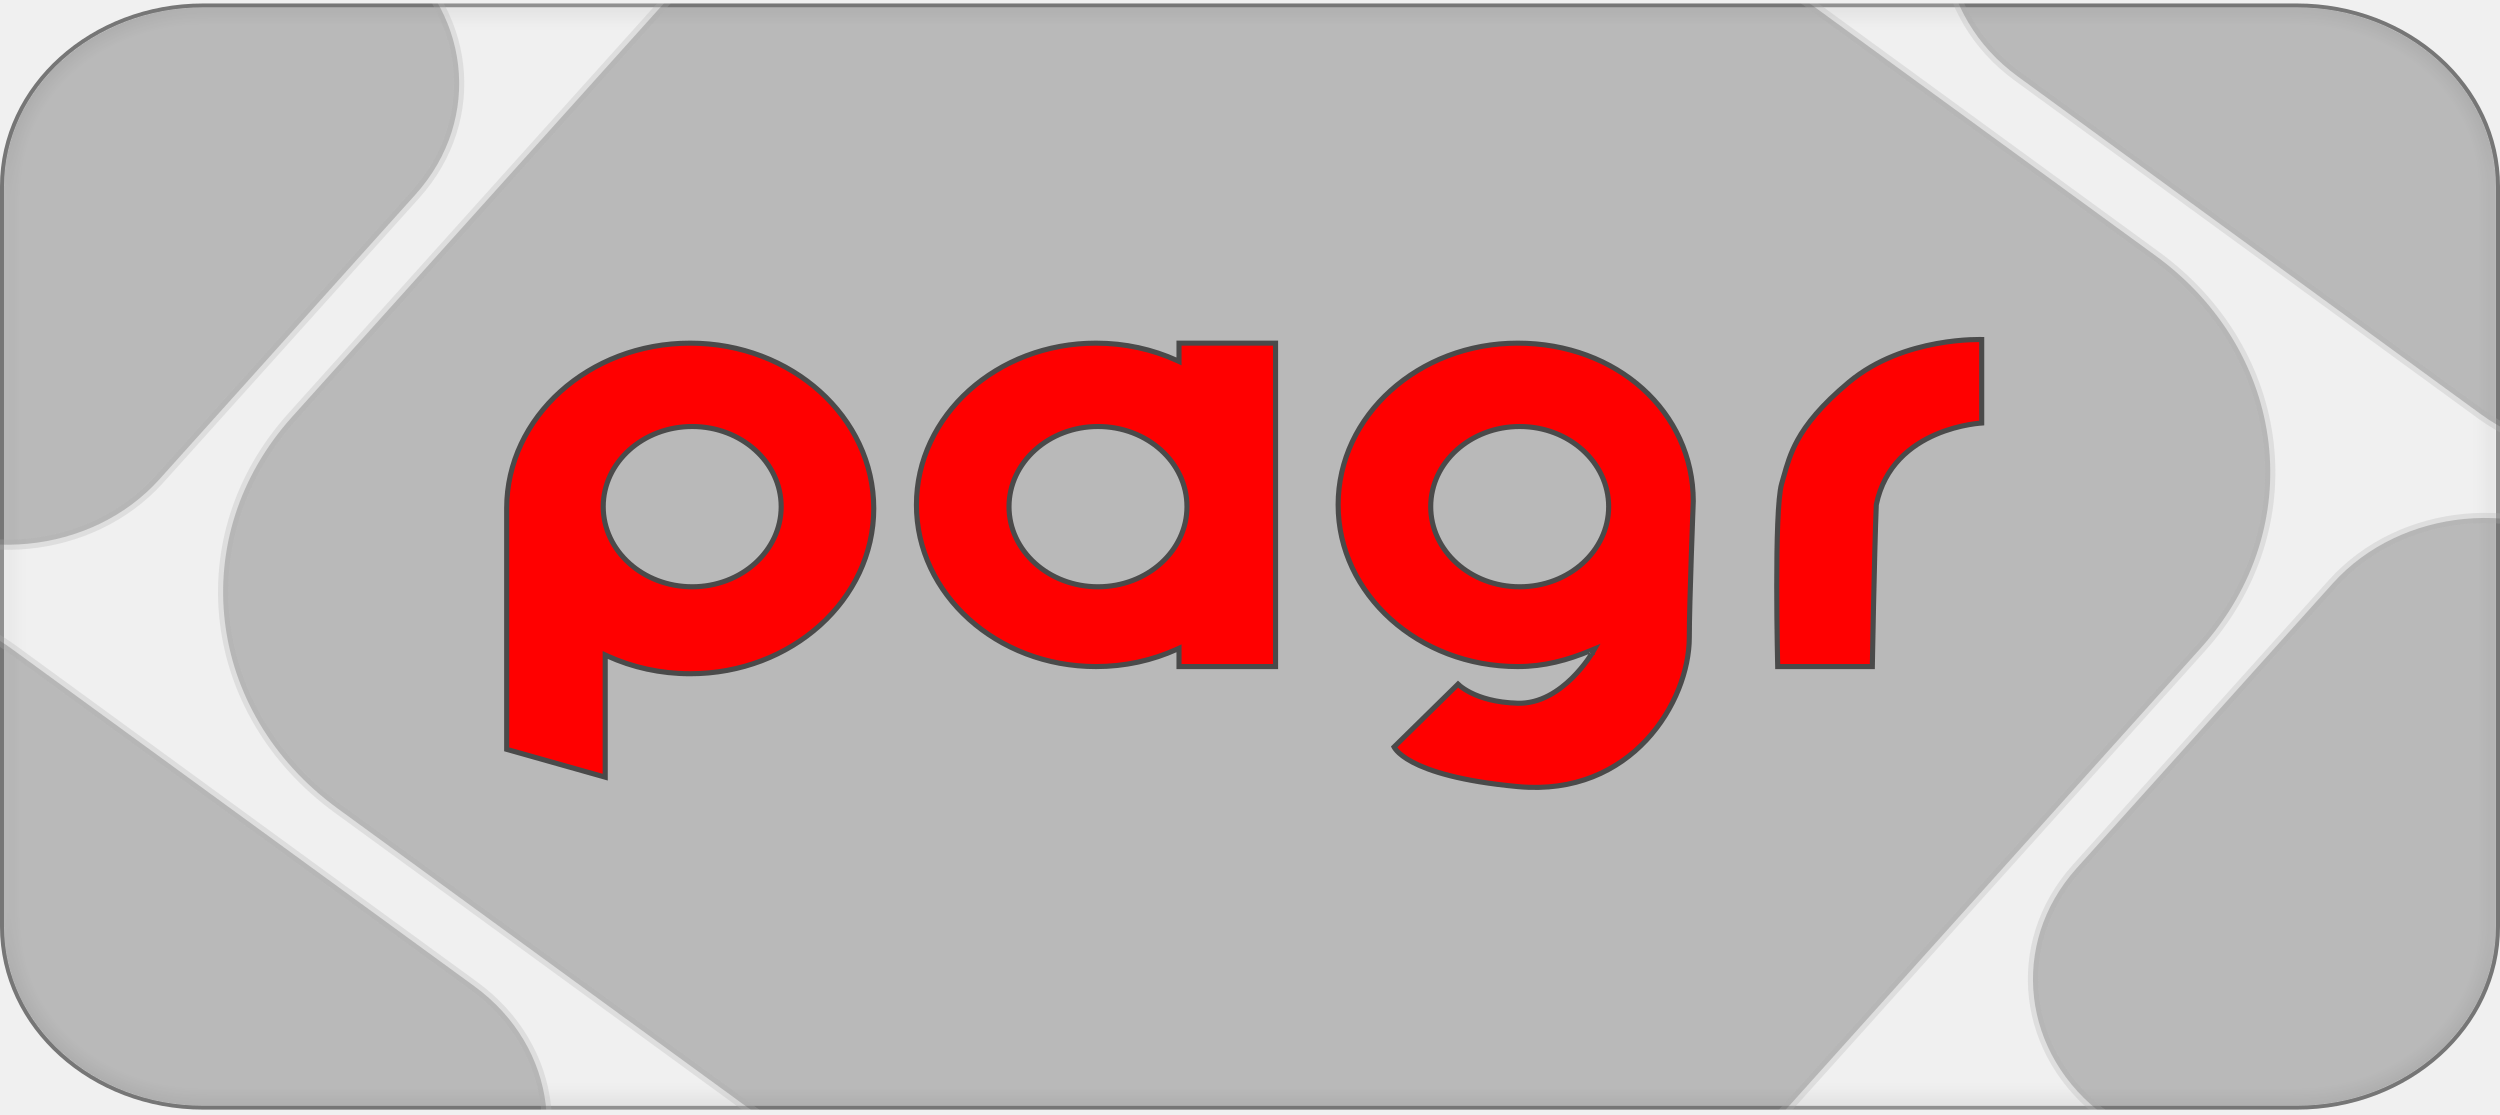
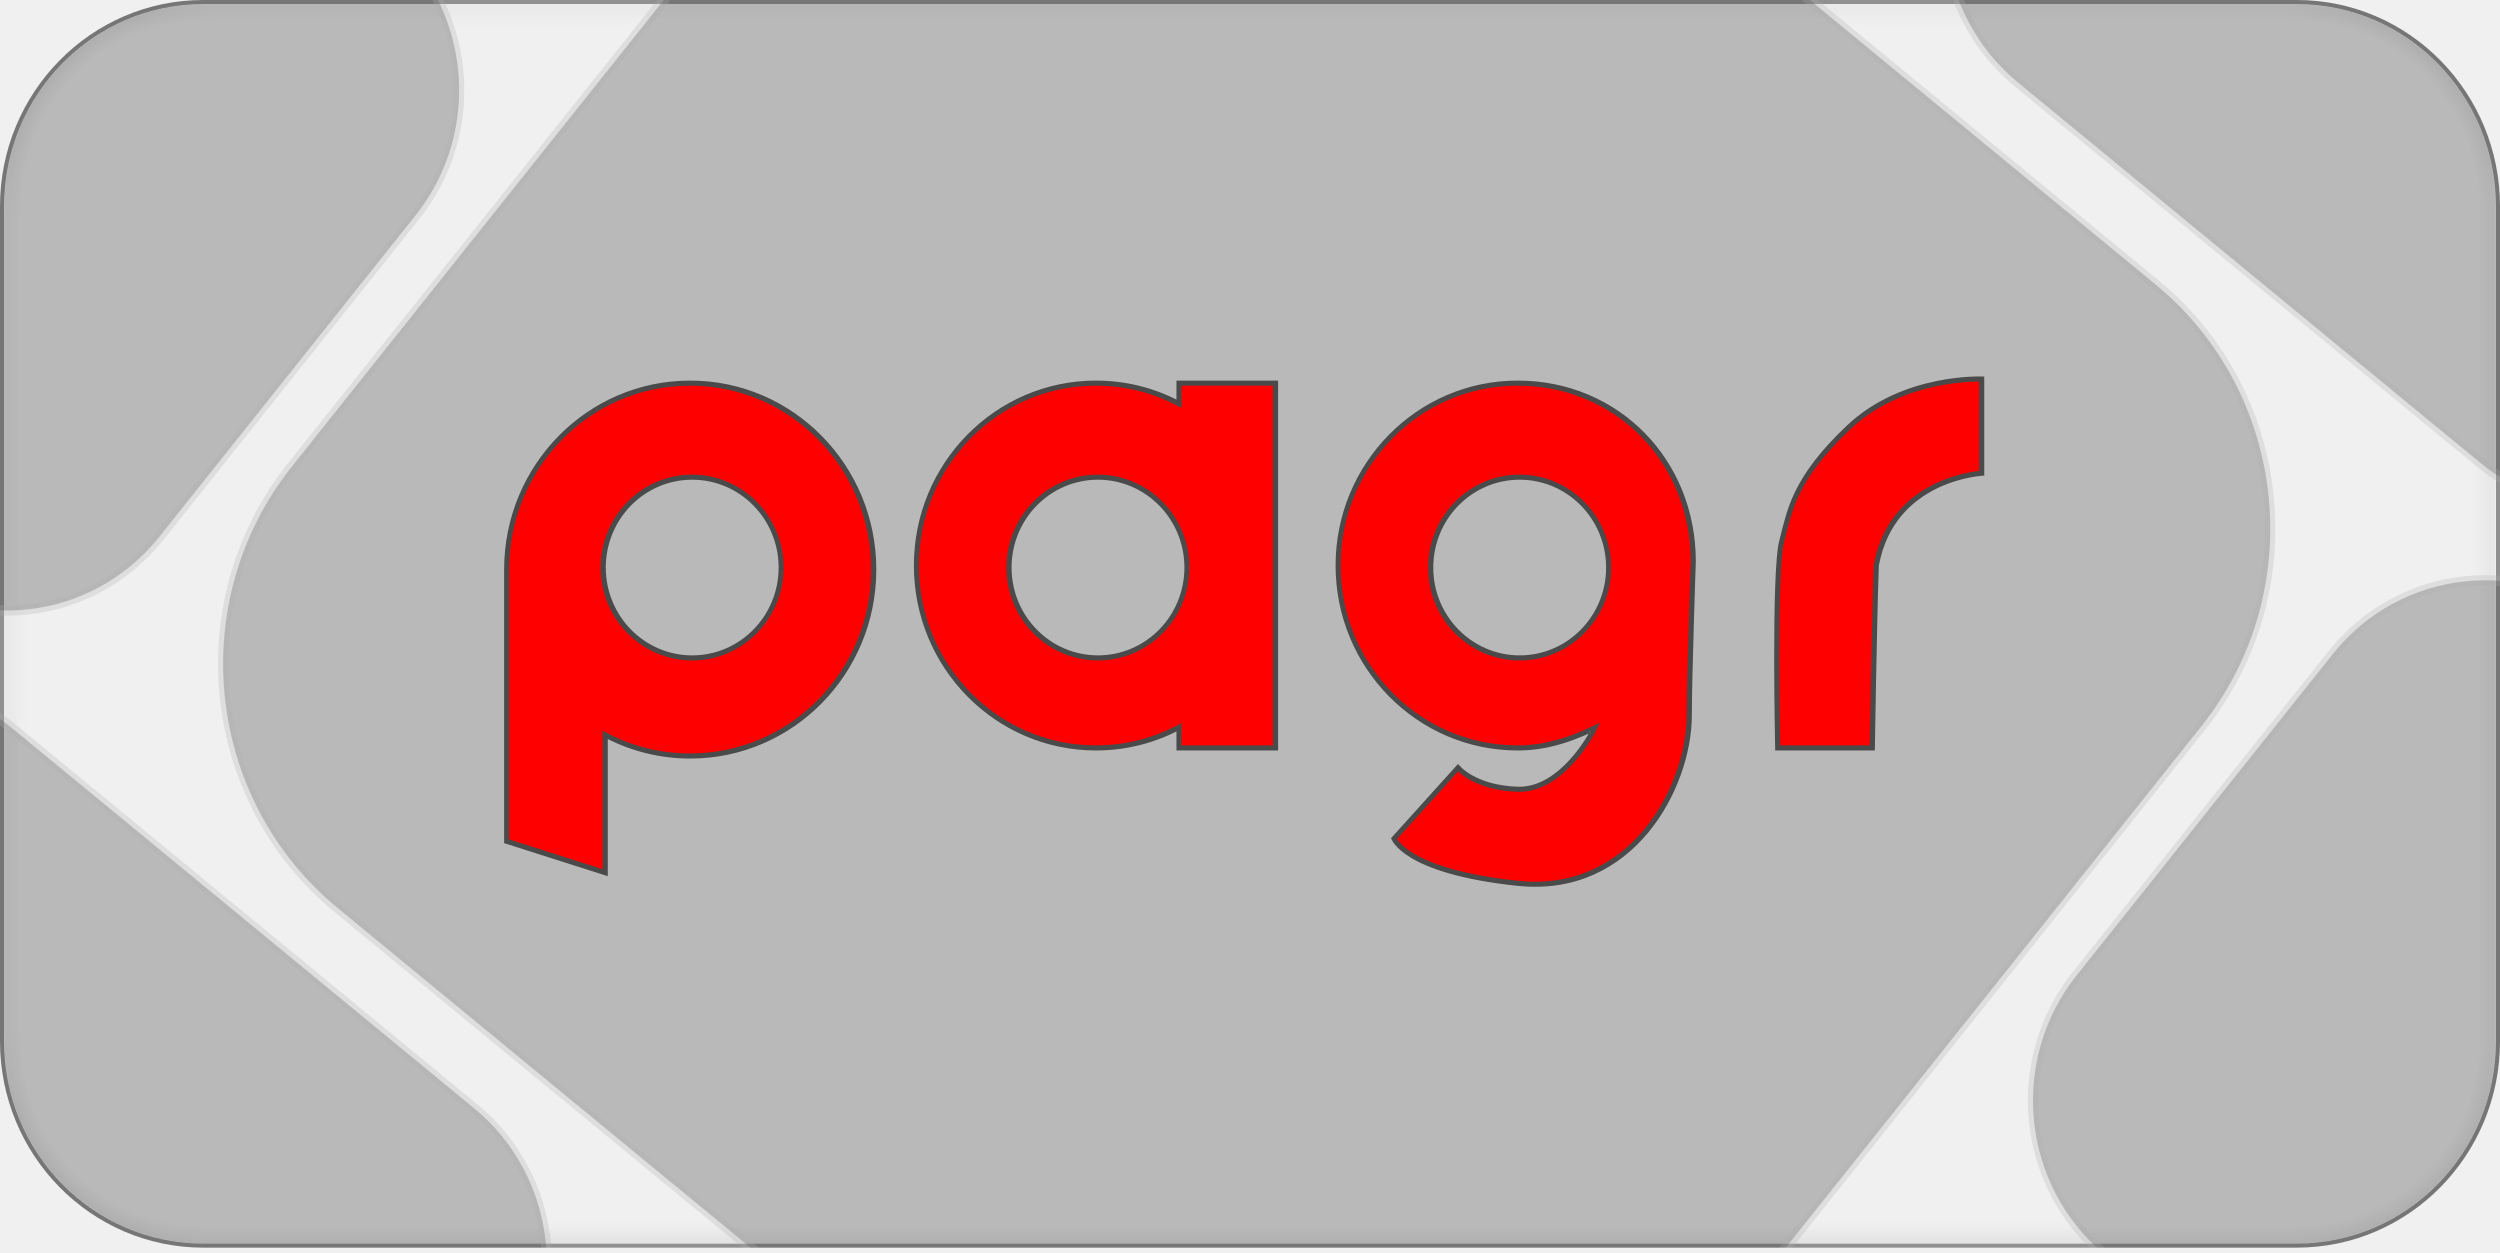
- <svg xmlns="http://www.w3.org/2000/svg" width="489" height="218" viewBox="0 0 489 218" fill="none">
-   <mask id="mask0_1985_5985" style="mask-type:luminance" maskUnits="userSpaceOnUse" x="0" y="0" width="489" height="218">
-     <path d="M449.244 0.678H39.756C17.799 0.678 0 16.708 0 36.482V181.236C0 201.01 17.799 217.04 39.756 217.04H449.244C471.201 217.04 489 201.01 489 181.236V36.482C489 16.708 471.201 0.678 449.244 0.678Z" fill="white" />
+ <svg xmlns="http://www.w3.org/2000/svg" width="489" height="245" viewBox="0 0 489 245" fill="none">
+   <mask id="mask0_1985_5985" style="mask-type:luminance" maskUnits="userSpaceOnUse" x="0" y="0" width="489" height="245">
+     <path d="M449.244 0H39.756C17.799 0 0 18.081 0 40.385V203.656C0 225.96 17.799 244.04 39.756 244.04H449.244C471.201 244.04 489 225.96 489 203.656V40.385C489 18.081 471.201 0 449.244 0Z" fill="white" />
  </mask>
  <g mask="url(#mask0_1985_5985)">
    <g filter="url(#filter0_d_1985_5985)">
-       <path d="M449.241 0.934H39.753C17.953 0.934 0.281 16.849 0.281 36.483V181.236C0.281 200.869 17.953 216.785 39.753 216.785H449.241C471.041 216.785 488.713 200.869 488.713 181.236V36.483C488.713 16.849 471.041 0.934 449.241 0.934Z" stroke="black" stroke-opacity="0.4" />
+       <path d="M449.241 0.288H39.753C17.953 0.288 0.281 18.24 0.281 40.385V203.655C0.281 225.8 17.953 243.752 39.753 243.752H449.241C471.041 243.752 488.713 225.8 488.713 203.655V40.385C488.713 18.24 471.041 0.288 449.241 0.288Z" stroke="black" stroke-opacity="0.4" />
    </g>
-     <path d="M92.752 192.879L2.191 126.833C-14.263 114.833 -38.403 117.118 -51.727 131.937L-74.29 157.03C-87.614 171.849 -85.077 193.59 -68.623 205.59L21.938 271.636C38.392 283.636 62.532 281.35 75.856 266.532L98.419 241.439C111.743 226.62 109.206 204.879 92.752 192.879Z" fill="#3A3A3A" fill-opacity="0.3" stroke="#B0B0B0" stroke-opacity="0.27" stroke-width="2" />
-     <path d="M75.603 -10.514L-14.957 -76.56C-31.411 -88.56 -55.551 -86.275 -68.876 -71.456L-118.964 -15.75C-132.289 -0.931 -129.752 20.81 -113.297 32.81L-22.737 98.856C-6.283 110.856 17.858 108.571 31.182 93.752L81.27 38.045C94.595 23.226 92.058 1.486 75.603 -10.514Z" fill="#3A3A3A" fill-opacity="0.3" stroke="#B0B0B0" stroke-opacity="0.27" stroke-width="2" />
-     <path d="M421.643 50.02L265.616 -63.771C239.655 -82.704 201.567 -79.099 180.544 -55.718L57.125 81.544C36.102 104.925 40.105 139.227 66.066 158.16L222.093 271.951C248.054 290.884 286.142 287.279 307.165 263.898L430.584 126.636C451.607 103.255 447.604 68.953 421.643 50.02Z" fill="#3A3A3A" fill-opacity="0.3" stroke="#B0B0B0" stroke-opacity="0.27" stroke-width="2" />
-     <path d="M118.793 128.306L118.38 128.117V128.534V152.013L99.106 146.568V99.451C99.106 81.594 115.178 67.118 135.006 67.118C154.833 67.118 170.906 81.594 170.906 99.451C170.906 117.307 154.833 131.783 135.006 131.783C129.171 131.783 123.662 130.529 118.793 128.306ZM230.201 70.504L230.613 70.691V70.275V67.118H249.499V130.381H230.613V127.225V126.809L230.201 126.996C225.446 129.161 220.07 130.381 214.377 130.381C194.98 130.381 179.255 116.219 179.255 98.75C179.255 81.28 194.98 67.118 214.377 67.118C220.07 67.118 225.446 68.338 230.201 70.504ZM272.68 146.108L285.186 133.822C285.291 133.921 285.435 134.049 285.62 134.198C286.06 134.551 286.733 135.02 287.677 135.496C289.565 136.449 292.527 137.423 296.852 137.55C301.26 137.679 304.933 135.156 307.479 132.655C308.756 131.4 309.762 130.138 310.449 129.191C310.793 128.717 311.057 128.321 311.236 128.043C311.325 127.904 311.393 127.794 311.438 127.719C311.462 127.682 311.479 127.652 311.49 127.632L311.504 127.61L311.508 127.604L311.508 127.602L311.509 127.602C311.509 127.602 311.509 127.601 311.257 127.483L311.509 127.601L311.894 126.937L311.138 127.251C306.662 129.106 302.084 130.381 296.861 130.381C277.464 130.381 261.739 116.219 261.739 98.75C261.739 81.28 277.464 67.118 296.861 67.118C316.257 67.118 331.203 80.577 331.205 98.044C331.205 98.046 331.205 98.047 331.205 98.049V98.055L331.203 98.098L331.196 98.266C331.191 98.414 331.182 98.632 331.172 98.911C331.15 99.471 331.12 100.277 331.083 101.265C331.011 103.242 330.914 105.947 330.816 108.86C330.622 114.684 330.427 121.346 330.427 124.68C330.427 130.928 327.629 138.753 322.031 144.751C316.442 150.74 308.068 154.901 296.89 153.859C285.63 152.81 279.546 150.802 276.287 149.075C274.659 148.212 273.737 147.421 273.226 146.857C272.971 146.574 272.817 146.348 272.729 146.196C272.71 146.163 272.694 146.134 272.68 146.108ZM367.005 98.703L367.001 98.722L367 98.741C366.805 103.649 366.611 111.623 366.465 118.368C366.392 121.741 366.331 124.806 366.289 127.029C366.268 128.141 366.251 129.042 366.24 129.665L366.227 130.381H347.719L347.717 130.284C347.711 130.057 347.704 129.723 347.695 129.296C347.677 128.443 347.652 127.219 347.628 125.733C347.579 122.76 347.531 118.743 347.531 114.562C347.531 110.38 347.579 106.037 347.725 102.411C347.871 98.772 348.114 95.892 348.494 94.611C348.631 94.146 348.763 93.679 348.895 93.209C349.515 91.008 350.157 88.728 351.587 86.117C353.319 82.953 356.213 79.298 361.641 74.759C367.037 70.247 373.596 68.159 378.819 67.201C381.428 66.722 383.7 66.527 385.318 66.45C386.127 66.412 386.772 66.404 387.214 66.405C387.379 66.406 387.515 66.408 387.621 66.41V82.743C387.494 82.752 387.324 82.766 387.115 82.787C386.624 82.836 385.92 82.924 385.065 83.076C383.359 83.38 381.049 83.944 378.639 84.985C373.813 87.069 368.582 91.07 367.005 98.703ZM135.395 114.774C145.006 114.774 152.798 107.756 152.798 99.1C152.798 90.444 145.006 83.426 135.395 83.426C125.783 83.426 117.991 90.444 117.991 99.1C117.991 107.756 125.783 114.774 135.395 114.774ZM214.766 114.774C224.378 114.774 232.17 107.756 232.17 99.1C232.17 90.444 224.378 83.426 214.766 83.426C205.155 83.426 197.363 90.444 197.363 99.1C197.363 107.756 205.155 114.774 214.766 114.774ZM297.25 114.774C306.862 114.774 314.654 107.756 314.654 99.1C314.654 90.444 306.862 83.426 297.25 83.426C287.639 83.426 279.847 90.444 279.847 99.1C279.847 107.756 287.639 114.774 297.25 114.774Z" fill="#FF0000" stroke="#4A4A4A" />
-     <path d="M394.709 14.982L485.27 81.028C501.724 93.028 525.864 90.743 539.188 75.924L561.751 50.831C575.075 36.012 572.538 14.271 556.084 2.272L465.523 -63.774C449.069 -75.774 424.929 -73.489 411.604 -58.67L389.042 -33.577C375.718 -18.759 378.255 2.982 394.709 14.982Z" fill="#3A3A3A" fill-opacity="0.3" stroke="#B0B0B0" stroke-opacity="0.27" stroke-width="2" />
-     <path d="M411.861 218.377L502.422 284.422C518.876 296.422 543.016 294.137 556.341 279.319L606.429 223.612C619.754 208.793 617.216 187.052 600.762 175.052L510.202 109.007C493.748 97.007 469.607 99.292 456.283 114.111L406.194 169.817C392.87 184.636 395.407 206.377 411.861 218.377Z" fill="#3A3A3A" fill-opacity="0.3" stroke="#B0B0B0" stroke-opacity="0.27" stroke-width="2" />
+     <path d="M92.752 216.788L2.191 142.294C-14.263 128.758 -38.403 131.336 -51.727 148.05L-74.29 176.353C-87.614 193.068 -85.077 217.59 -68.623 231.125L21.938 305.619C38.392 319.154 62.532 316.577 75.856 299.863L98.419 271.56C111.743 254.845 109.206 230.323 92.752 216.788Z" fill="#3A3A3A" fill-opacity="0.3" stroke="#B0B0B0" stroke-opacity="0.27" stroke-width="2" />
+     <path d="M75.603 -12.624L-14.957 -87.119C-31.411 -100.654 -55.551 -98.076 -68.876 -81.362L-118.964 -18.529C-132.289 -1.815 -129.752 22.707 -113.297 36.242L-22.737 110.737C-6.283 124.272 17.858 121.695 31.182 104.98L81.27 42.147C94.595 25.433 92.058 0.911 75.603 -12.624Z" fill="#3A3A3A" fill-opacity="0.3" stroke="#B0B0B0" stroke-opacity="0.27" stroke-width="2" />
+     <path d="M421.643 55.653L265.616 -72.694C239.655 -94.049 201.567 -89.983 180.544 -63.611L57.125 91.21C36.102 117.582 40.105 156.272 66.066 177.627L222.093 305.974C248.054 327.329 286.142 323.263 307.165 296.891L430.584 142.07C451.607 115.698 447.604 77.008 421.643 55.653Z" fill="#3A3A3A" fill-opacity="0.3" stroke="#B0B0B0" stroke-opacity="0.27" stroke-width="2" />
+     <path d="M118.793 143.954L118.38 143.741V144.211V170.694L99.106 164.552V111.407C99.106 91.267 115.178 74.939 135.006 74.939C154.833 74.939 170.906 91.267 170.906 111.407C170.906 131.548 154.833 147.875 135.006 147.875C129.171 147.875 123.662 146.461 118.793 143.954ZM230.201 78.757L230.613 78.968V78.499V74.939H249.499V146.294H230.613V142.734V142.265L230.201 142.477C225.446 144.919 220.07 146.294 214.377 146.294C194.98 146.294 179.255 130.321 179.255 110.617C179.255 90.912 194.98 74.939 214.377 74.939C220.07 74.939 225.446 76.315 230.201 78.757ZM272.68 164.033L285.186 150.175C285.291 150.287 285.435 150.432 285.62 150.6C286.06 150.998 286.733 151.527 287.677 152.064C289.565 153.139 292.527 154.238 296.852 154.38C301.26 154.526 304.933 151.68 307.479 148.86C308.756 147.444 309.762 146.021 310.449 144.952C310.793 144.417 311.057 143.971 311.236 143.657C311.325 143.5 311.393 143.377 311.438 143.292C311.462 143.25 311.479 143.217 311.49 143.194L311.504 143.169L311.508 143.162L311.508 143.16L311.509 143.16C311.509 143.16 311.509 143.159 311.257 143.026L311.509 143.159L311.894 142.41L311.138 142.764C306.662 144.856 302.084 146.294 296.861 146.294C277.464 146.294 261.739 130.321 261.739 110.617C261.739 90.912 277.464 74.939 296.861 74.939C316.257 74.939 331.203 90.12 331.205 109.821C331.205 109.823 331.205 109.825 331.205 109.826V109.833L331.203 109.881L331.196 110.071C331.191 110.238 331.182 110.484 331.172 110.799C331.15 111.43 331.12 112.34 331.083 113.454C331.011 115.683 330.914 118.735 330.816 122.02C330.622 128.59 330.427 136.104 330.427 139.864C330.427 146.911 327.629 155.738 322.031 162.503C316.442 169.258 308.068 173.951 296.89 172.776C285.63 171.593 279.546 169.328 276.287 167.38C274.659 166.407 273.737 165.514 273.226 164.878C272.971 164.559 272.817 164.304 272.729 164.132C272.71 164.095 272.694 164.062 272.68 164.033ZM367.005 110.564L367.001 110.585L367 110.607C366.805 116.143 366.611 125.136 366.465 132.744C366.392 136.549 366.331 140.007 366.289 142.514C366.268 143.768 366.251 144.784 366.24 145.486L366.227 146.294H347.719L347.717 146.185C347.711 145.929 347.704 145.552 347.695 145.071C347.677 144.109 347.652 142.728 347.628 141.052C347.579 137.699 347.531 133.168 347.531 128.451C347.531 123.735 347.579 118.836 347.725 114.747C347.871 110.642 348.114 107.393 348.494 105.948C348.631 105.424 348.763 104.898 348.895 104.368C349.515 101.885 350.157 99.313 351.587 96.368C353.319 92.8 356.213 88.677 361.641 83.557C367.037 78.468 373.596 76.113 378.819 75.033C381.428 74.493 383.7 74.272 385.318 74.186C386.127 74.142 386.772 74.134 387.214 74.135C387.379 74.135 387.515 74.138 387.621 74.14V92.562C387.494 92.572 387.324 92.588 387.115 92.612C386.624 92.668 385.92 92.766 385.065 92.938C383.359 93.281 381.049 93.917 378.639 95.091C373.813 97.442 368.582 101.954 367.005 110.564ZM135.395 128.691C145.006 128.691 152.798 120.775 152.798 111.012C152.798 101.249 145.006 93.333 135.395 93.333C125.783 93.333 117.991 101.249 117.991 111.012C117.991 120.775 125.783 128.691 135.395 128.691ZM214.766 128.691C224.378 128.691 232.17 120.775 232.17 111.012C232.17 101.249 224.378 93.333 214.766 93.333C205.155 93.333 197.363 101.249 197.363 111.012C197.363 120.775 205.155 128.691 214.766 128.691ZM297.25 128.691C306.862 128.691 314.654 120.775 314.654 111.012C314.654 101.249 306.862 93.333 297.25 93.333C287.639 93.333 279.847 101.249 279.847 111.012C279.847 120.775 287.639 128.691 297.25 128.691Z" fill="#FF0000" stroke="#4A4A4A" />
+     <path d="M394.709 16.134L485.27 90.628C501.724 104.163 525.864 101.586 539.188 84.872L561.751 56.569C575.075 39.854 572.538 15.332 556.084 1.797L465.523 -72.697C449.069 -86.232 424.929 -83.655 411.604 -66.941L389.042 -38.638C375.718 -21.923 378.255 2.599 394.709 16.134Z" fill="#3A3A3A" fill-opacity="0.3" stroke="#B0B0B0" stroke-opacity="0.27" stroke-width="2" />
+     <path d="M411.861 245.547L502.422 320.041C518.876 333.576 543.016 330.999 556.341 314.285L606.429 251.452C619.754 234.738 617.216 210.216 600.762 196.68L510.202 122.186C493.748 108.651 469.607 111.228 456.283 127.943L406.194 190.775C392.87 207.49 395.407 232.012 411.861 245.547Z" fill="#3A3A3A" fill-opacity="0.3" stroke="#B0B0B0" stroke-opacity="0.27" stroke-width="2" />
  </g>
  <defs>
-     <filter id="filter0_d_1985_5985" x="-4.219" y="-3.566" width="497.434" height="224.852" filterUnits="userSpaceOnUse" color-interpolation-filters="sRGB">
+     <filter id="filter0_d_1985_5985" x="-4.219" y="-4.212" width="497.434" height="252.464" filterUnits="userSpaceOnUse" color-interpolation-filters="sRGB">
      <feFlood flood-opacity="0" result="BackgroundImageFix" />
      <feColorMatrix in="SourceAlpha" type="matrix" values="0 0 0 0 0 0 0 0 0 0 0 0 0 0 0 0 0 0 127 0" result="hardAlpha" />
      <feOffset />
      <feGaussianBlur stdDeviation="2" />
      <feComposite in2="hardAlpha" operator="out" />
      <feColorMatrix type="matrix" values="0 0 0 0 0 0 0 0 0 0 0 0 0 0 0 0 0 0 0.25 0" />
      <feBlend mode="normal" in2="BackgroundImageFix" result="effect1_dropShadow_1985_5985" />
      <feBlend mode="normal" in="SourceGraphic" in2="effect1_dropShadow_1985_5985" result="shape" />
    </filter>
  </defs>
</svg>
